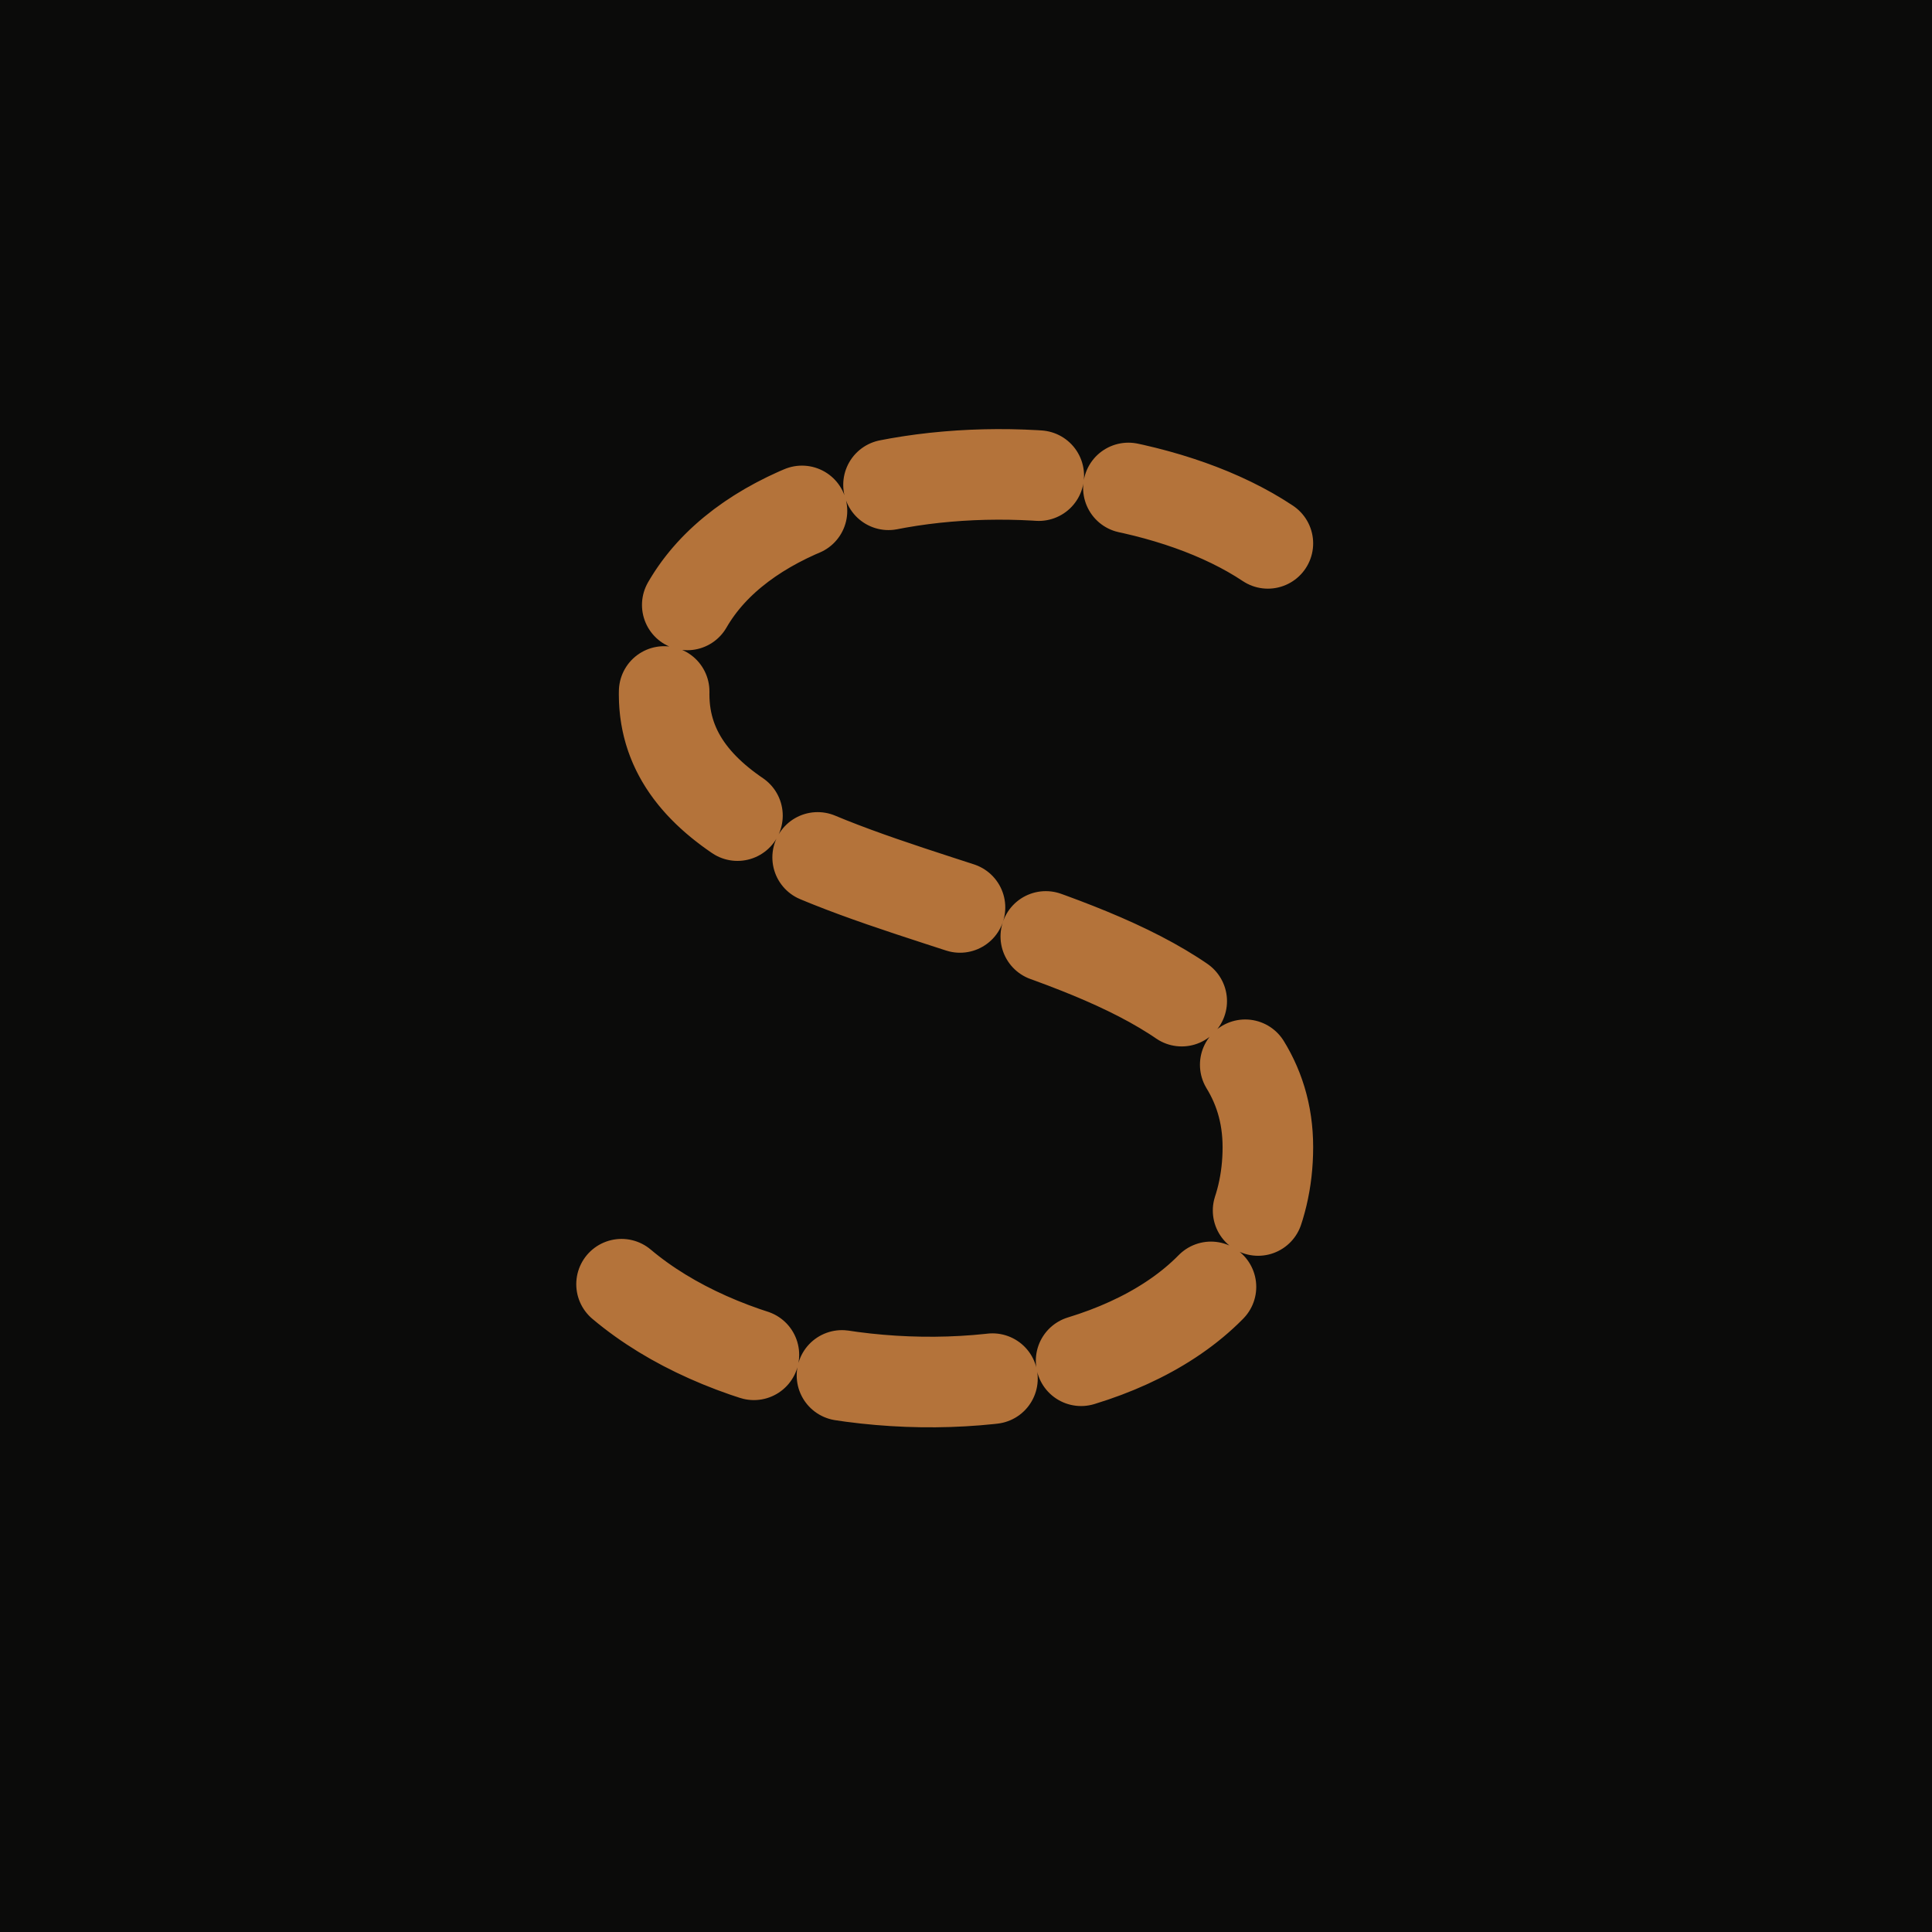
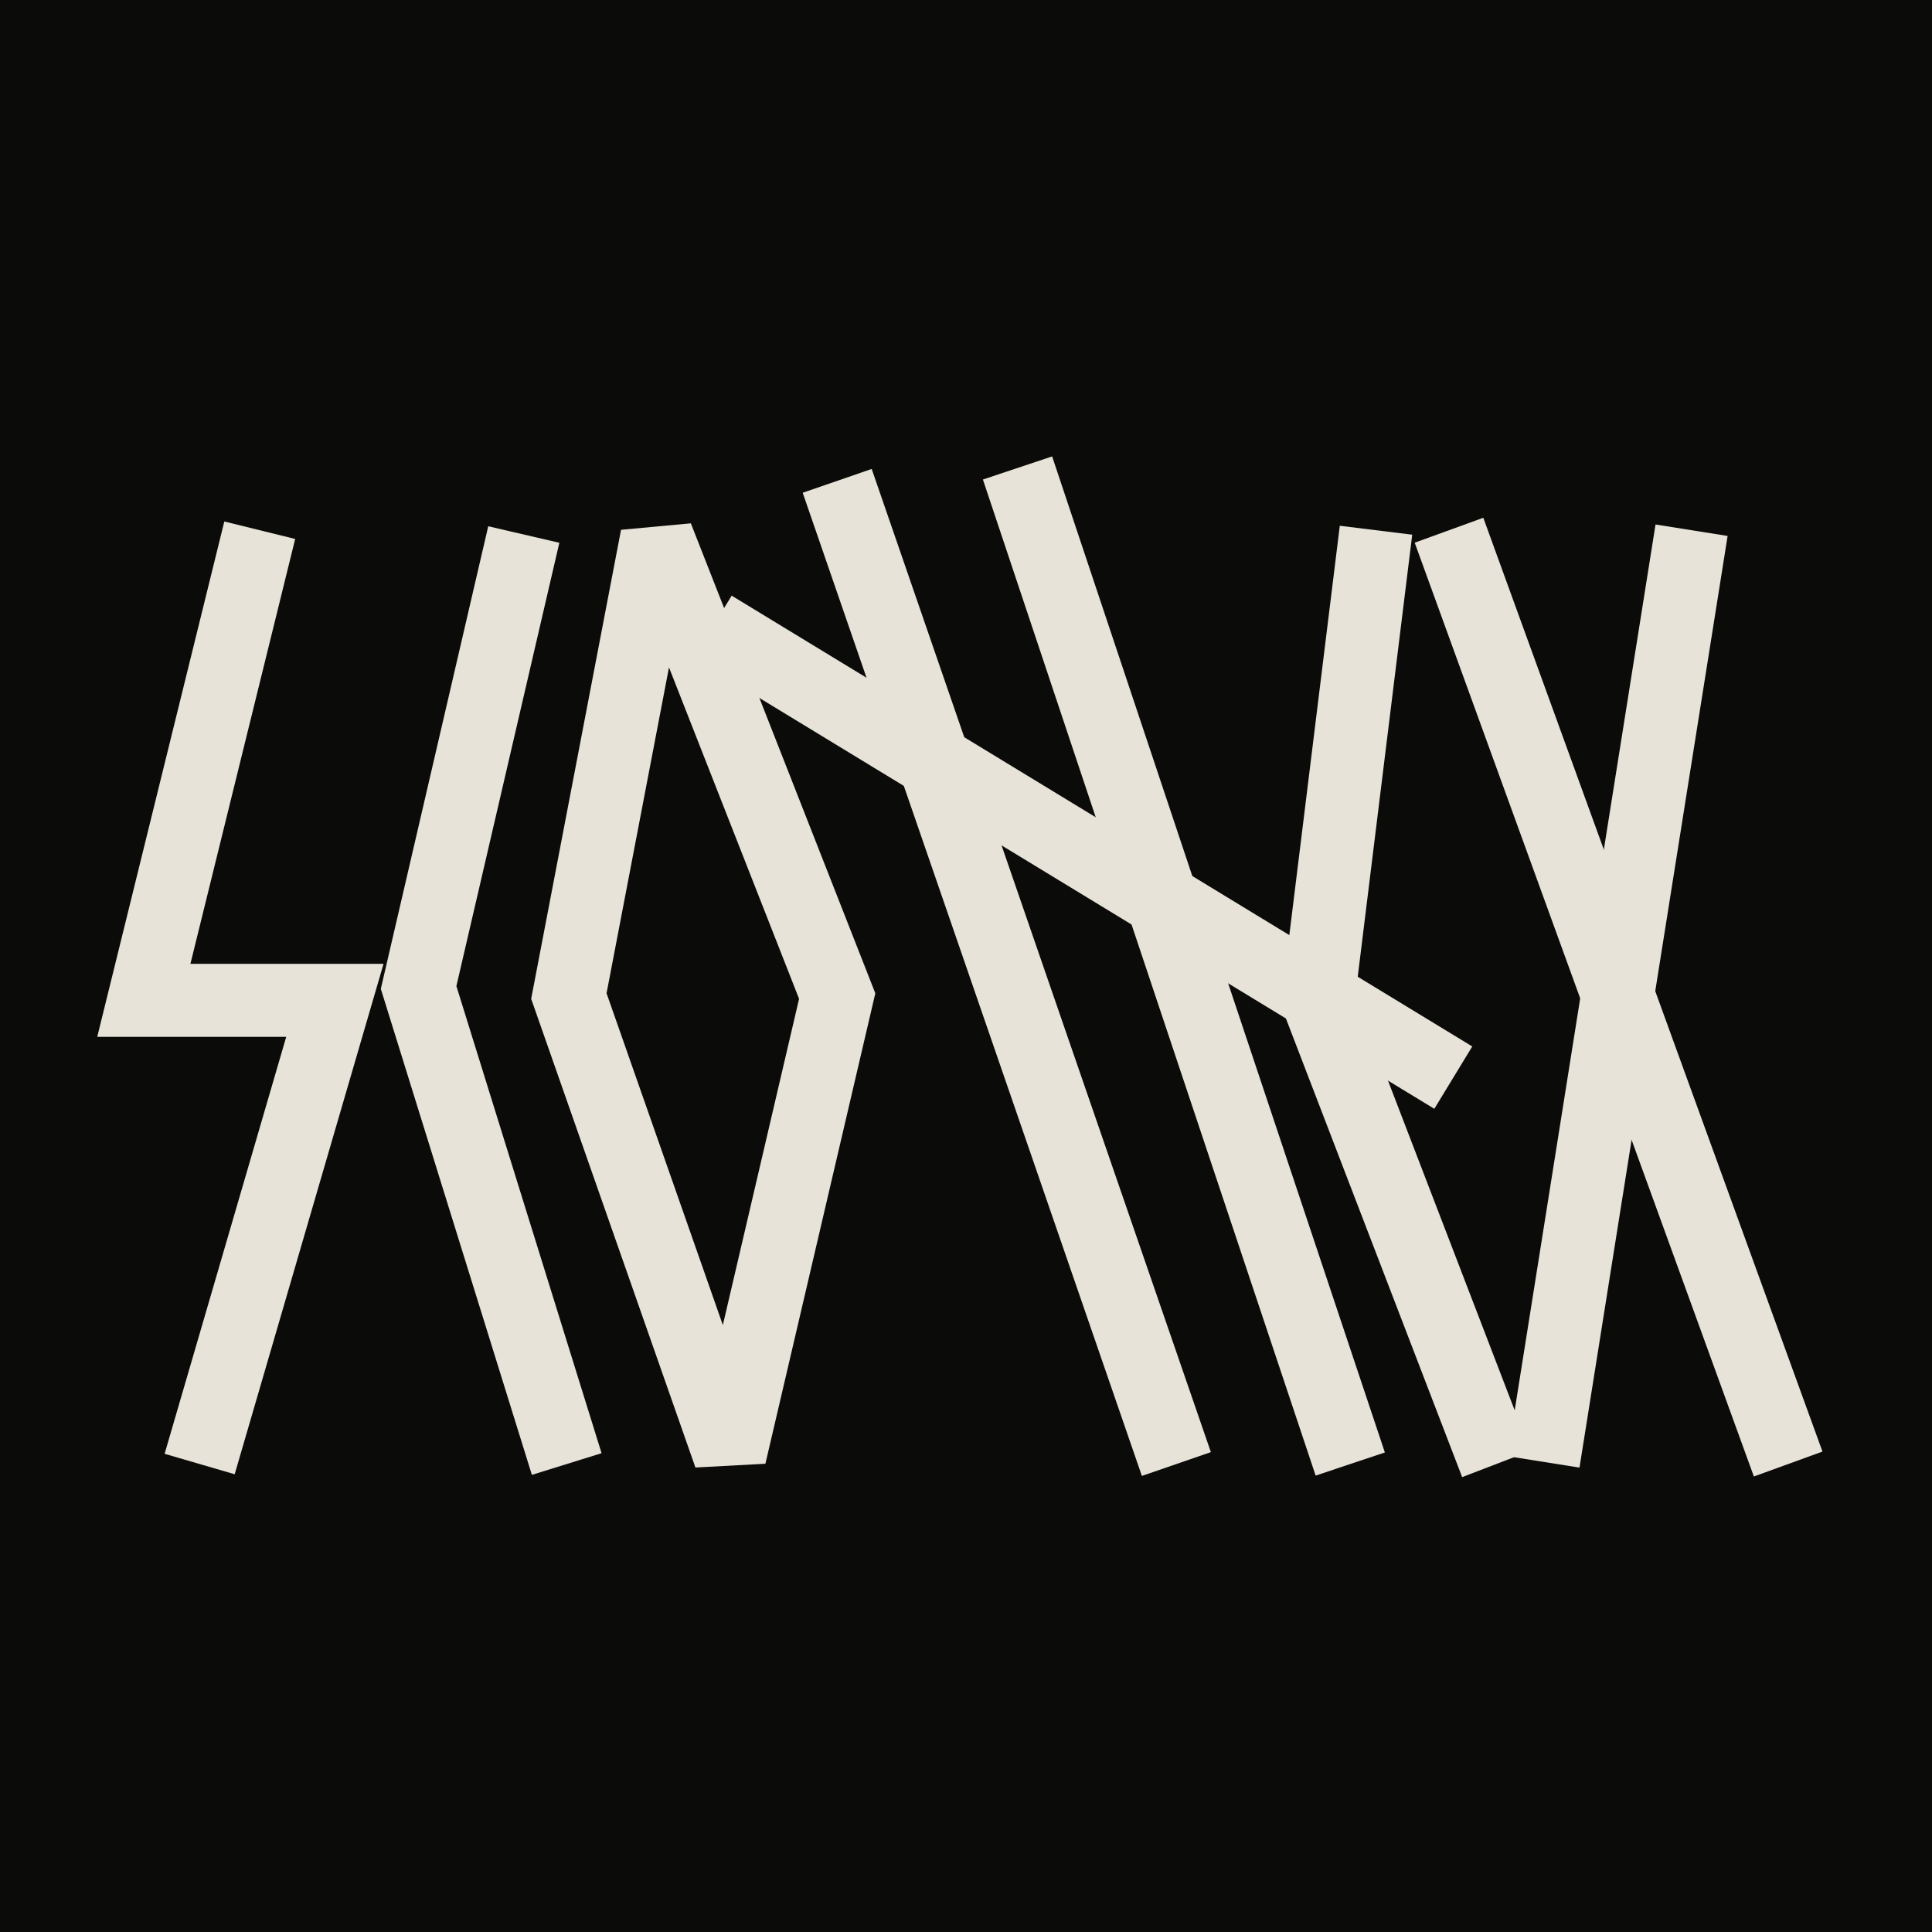
- <svg xmlns="http://www.w3.org/2000/svg" viewBox="0 0 64 64">
-   <rect width="64" height="64" fill="#0b0b0a" />
-   <path d="M42 18c-6-4-20-3-20 5s20 6 20 15-16 10-22 4" fill="none" stroke="#b4733a" stroke-width="3" stroke-linecap="round" stroke-dasharray="5 3" />
+ <svg xmlns="http://www.w3.org/2000/svg" viewBox="0 0 900 900">
+   <rect width="900" height="900" fill="#0b0b0a" />
+   <g transform="translate(54 214)" fill="none" stroke="#e8e3d8" stroke-width="34" stroke-linecap="butt" stroke-linejoin="miter" stroke-miterlimit="3">
+     <path d="M67,33 L13,252 L102,252 L39,468" />
+     <path d="M190,35 L141,246 L210,468" />
+     <path d="M252,36 L211,250 L286,464 L336,250 L252,36 Z" />
+     <path d="M278,78 L623,288" />
+     <path d="M336,10 L494,468" />
+     <path d="M420,4 L575,468" />
+     <path d="M587,33 L560,252 L643,468" />
+     <path d="M621,33 L779,468" />
+     <path d="M734,33 L665,467" />
+   </g>
</svg>
